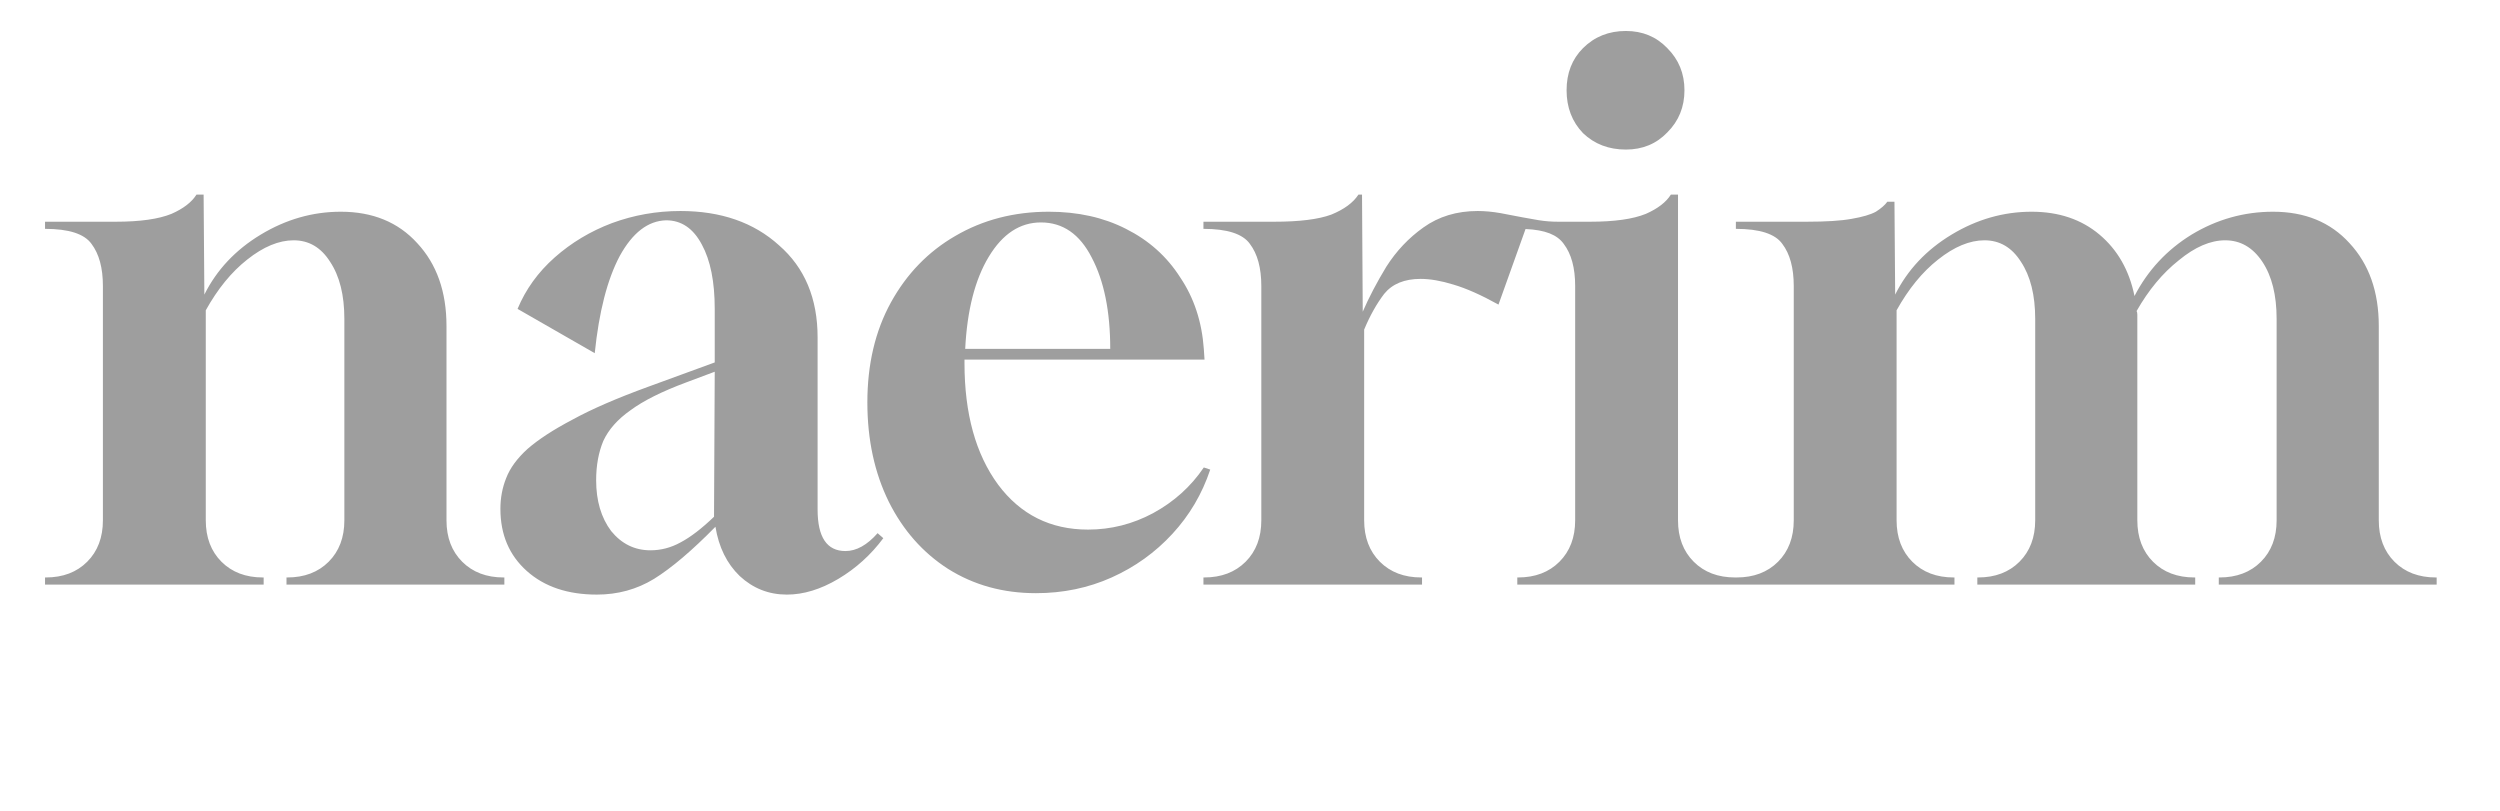
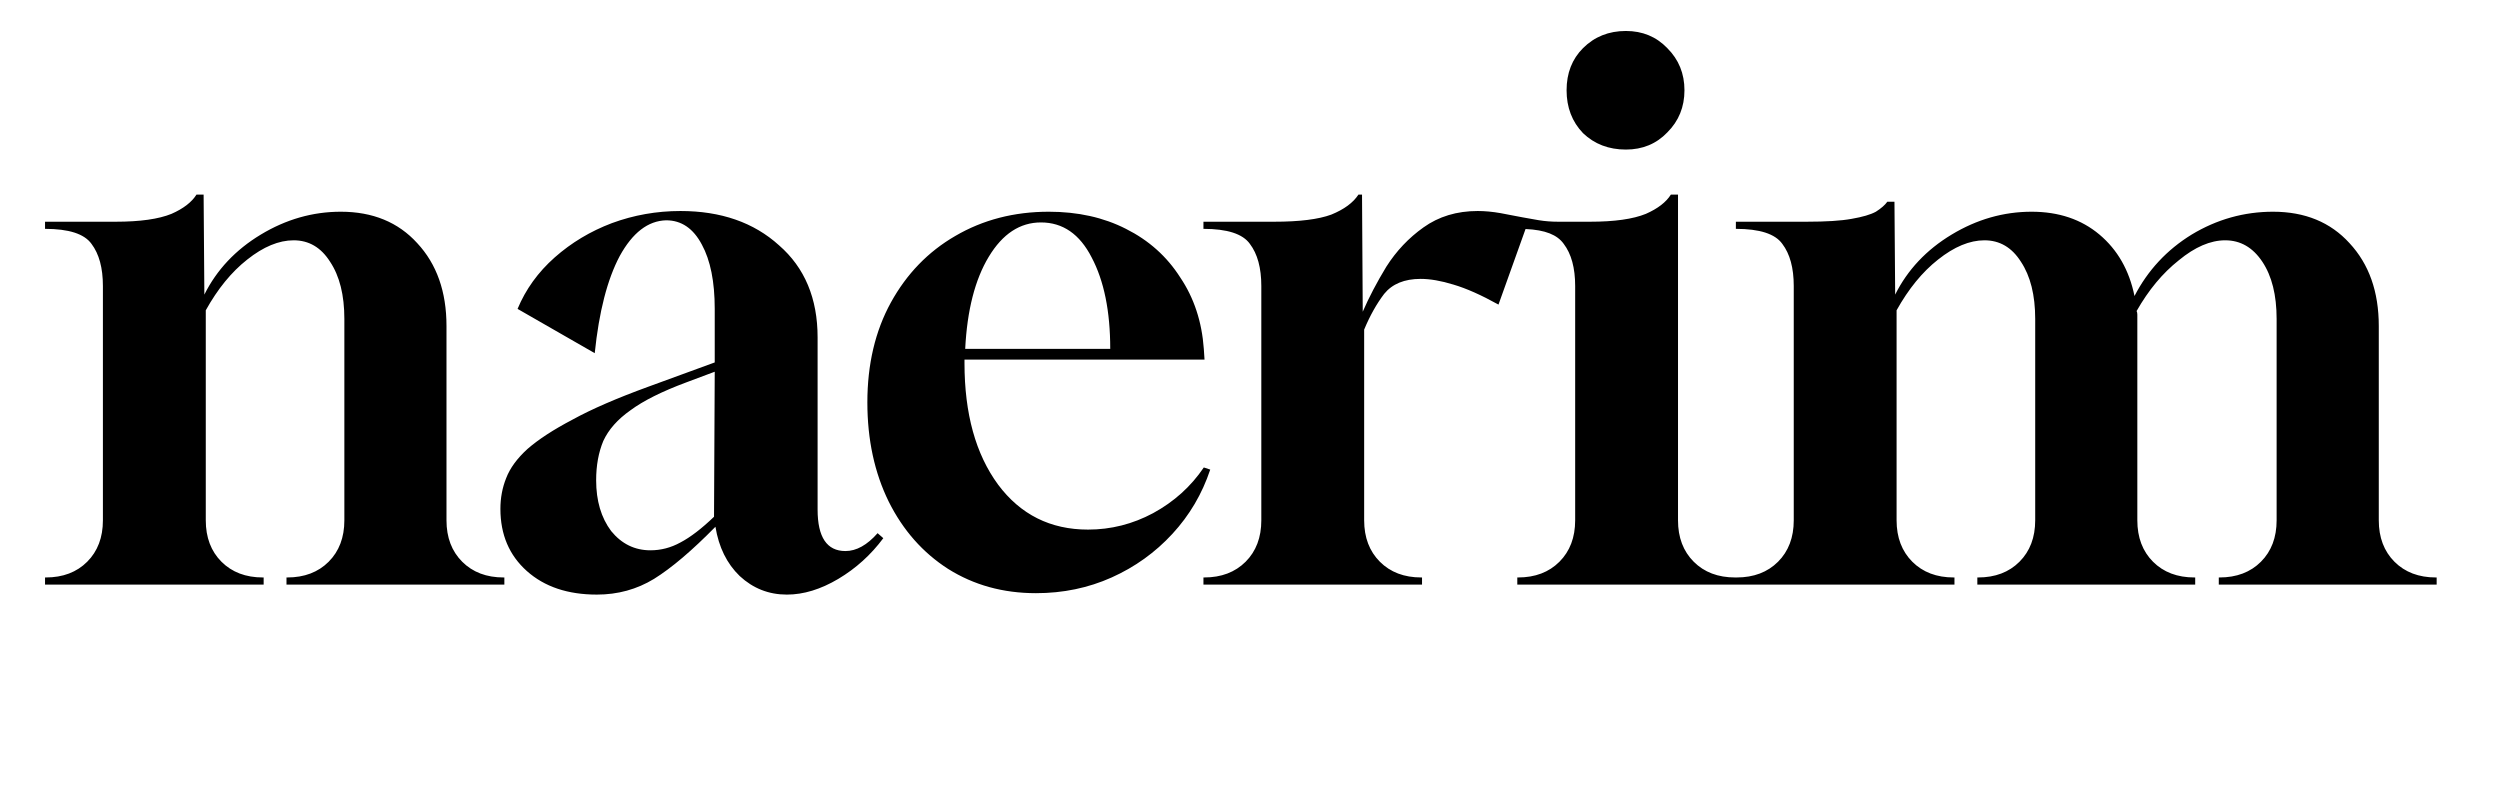
- <svg xmlns="http://www.w3.org/2000/svg" viewBox="0 0 74 24" fill="none">
-   <path fill-rule="evenodd" clip-rule="evenodd" d="M44.912 17.093V17.304H51.382H57.852V17.093H57.831C57.324 17.093 56.915 16.938 56.605 16.628C56.295 16.318 56.139 15.909 56.139 15.401V9.185C56.492 8.551 56.901 8.05 57.366 7.684C57.845 7.303 58.303 7.113 58.74 7.113C59.191 7.113 59.551 7.324 59.819 7.747C60.1 8.17 60.242 8.734 60.242 9.439V15.401C60.242 15.909 60.086 16.318 59.776 16.628C59.466 16.938 59.057 17.093 58.55 17.093H58.529V17.304H64.978V17.093H64.957C64.449 17.093 64.04 16.938 63.73 16.628C63.42 16.318 63.265 15.909 63.265 15.401V9.418V9.312C63.265 9.27 63.258 9.234 63.244 9.206C63.596 8.586 64.012 8.085 64.492 7.705C64.971 7.31 65.429 7.113 65.866 7.113C66.317 7.113 66.683 7.324 66.965 7.747C67.247 8.17 67.388 8.734 67.388 9.439V15.401C67.388 15.909 67.233 16.318 66.923 16.628C66.613 16.938 66.204 17.093 65.697 17.093H65.676V17.304H72.125V17.093H72.103C71.596 17.093 71.187 16.938 70.877 16.628C70.567 16.318 70.412 15.909 70.412 15.401V9.65C70.412 8.635 70.123 7.818 69.545 7.197C68.981 6.577 68.227 6.267 67.282 6.267C66.423 6.267 65.619 6.493 64.872 6.944C64.139 7.395 63.575 8.001 63.181 8.762C63.026 8.001 62.68 7.395 62.145 6.944C61.609 6.493 60.939 6.267 60.136 6.267C59.304 6.267 58.515 6.493 57.768 6.944C57.02 7.395 56.464 7.987 56.097 8.72L56.076 5.971H55.865C55.794 6.07 55.681 6.168 55.526 6.267C55.371 6.352 55.132 6.422 54.807 6.478C54.497 6.535 54.053 6.563 53.475 6.563H51.382V6.774C52.087 6.774 52.545 6.922 52.756 7.218C52.982 7.515 53.095 7.93 53.095 8.466V15.401C53.095 15.909 52.94 16.318 52.63 16.628C52.319 16.938 51.911 17.093 51.403 17.093L51.382 17.093H51.361C50.853 17.093 50.445 16.938 50.135 16.628C49.824 16.318 49.669 15.909 49.669 15.401V5.76H49.458C49.317 5.985 49.07 6.175 48.718 6.33C48.337 6.485 47.788 6.563 47.069 6.563H46.12C45.928 6.563 45.736 6.549 45.546 6.518C45.211 6.462 44.902 6.402 44.678 6.359C44.569 6.337 44.48 6.32 44.418 6.309C44.178 6.267 43.953 6.246 43.741 6.246C43.121 6.246 42.586 6.408 42.134 6.732C41.697 7.042 41.331 7.43 41.035 7.895C40.753 8.36 40.52 8.804 40.337 9.227L40.316 5.76H40.21C40.055 5.999 39.787 6.197 39.407 6.352C39.026 6.493 38.462 6.563 37.715 6.563H35.622V6.774C36.327 6.774 36.785 6.922 36.996 7.218C37.222 7.515 37.335 7.93 37.335 8.466V15.401C37.335 15.909 37.18 16.318 36.87 16.628C36.559 16.938 36.151 17.093 35.643 17.093H35.622V17.304H42.092V17.093H42.071C41.563 17.093 41.155 16.938 40.845 16.628C40.535 16.318 40.379 15.909 40.379 15.401V9.756C40.549 9.347 40.746 8.995 40.971 8.699C41.211 8.403 41.571 8.255 42.05 8.255C42.332 8.255 42.656 8.311 43.022 8.424C43.403 8.536 43.847 8.734 44.355 9.016L45.156 6.779C45.742 6.805 46.095 6.951 46.286 7.218C46.512 7.515 46.625 7.93 46.625 8.466V15.401C46.625 15.909 46.469 16.318 46.159 16.628C45.849 16.938 45.441 17.093 44.933 17.093H44.912ZM46.857 3.941C47.196 4.265 47.618 4.427 48.126 4.427C48.619 4.427 49.028 4.258 49.352 3.92C49.691 3.582 49.86 3.166 49.86 2.672C49.86 2.179 49.691 1.763 49.352 1.425C49.028 1.087 48.619 0.917 48.126 0.917C47.618 0.917 47.196 1.087 46.857 1.425C46.533 1.749 46.371 2.165 46.371 2.672C46.371 3.18 46.533 3.603 46.857 3.941ZM28.063 16.839C28.824 17.318 29.691 17.558 30.664 17.558C31.467 17.558 32.214 17.403 32.905 17.093C33.596 16.783 34.195 16.353 34.702 15.803C35.21 15.253 35.583 14.619 35.823 13.9L35.633 13.837C35.252 14.4 34.752 14.852 34.131 15.19C33.525 15.514 32.884 15.676 32.207 15.676C31.093 15.676 30.206 15.232 29.543 14.344C28.88 13.442 28.549 12.244 28.549 10.75V10.644H35.654L35.633 10.327C35.576 9.523 35.343 8.818 34.935 8.212C34.54 7.592 34.004 7.113 33.328 6.774C32.665 6.436 31.904 6.267 31.044 6.267C30.015 6.267 29.092 6.507 28.274 6.986C27.471 7.451 26.837 8.107 26.371 8.952C25.906 9.798 25.674 10.785 25.674 11.912C25.674 13.012 25.885 13.992 26.308 14.852C26.731 15.697 27.316 16.36 28.063 16.839ZM32.863 10.327H28.57C28.627 9.185 28.859 8.276 29.268 7.599C29.677 6.922 30.191 6.584 30.812 6.584C31.46 6.584 31.96 6.93 32.313 7.62C32.679 8.311 32.863 9.213 32.863 10.327ZM17.667 17.6C16.807 17.6 16.116 17.368 15.595 16.903C15.073 16.437 14.812 15.824 14.812 15.063C14.812 14.739 14.869 14.436 14.982 14.154C15.095 13.858 15.306 13.569 15.616 13.287C15.94 13.005 16.384 12.716 16.948 12.42C17.512 12.11 18.259 11.786 19.189 11.447L21.156 10.728V9.143C21.156 8.339 21.029 7.705 20.775 7.24C20.521 6.76 20.169 6.521 19.718 6.521C19.182 6.535 18.724 6.887 18.344 7.578C17.977 8.269 17.73 9.227 17.604 10.454L15.32 9.143C15.56 8.565 15.926 8.057 16.419 7.62C16.913 7.183 17.477 6.845 18.111 6.605C18.759 6.366 19.436 6.246 20.141 6.246C21.339 6.246 22.312 6.584 23.059 7.261C23.82 7.923 24.201 8.833 24.201 9.988V15.084C24.201 15.902 24.476 16.311 25.025 16.311C25.349 16.311 25.667 16.134 25.977 15.782L26.146 15.93C25.779 16.423 25.335 16.825 24.814 17.135C24.292 17.445 23.785 17.6 23.291 17.6C22.756 17.6 22.291 17.417 21.896 17.051C21.515 16.684 21.276 16.198 21.177 15.592C20.486 16.296 19.88 16.811 19.359 17.135C18.851 17.445 18.287 17.6 17.667 17.6ZM19.253 16.289C19.563 16.289 19.859 16.212 20.141 16.057C20.437 15.902 20.768 15.648 21.135 15.296L21.156 11.003L20.31 11.32C19.591 11.588 19.041 11.863 18.661 12.145C18.28 12.413 18.012 12.716 17.857 13.054C17.716 13.393 17.646 13.78 17.646 14.217C17.646 14.823 17.794 15.324 18.09 15.719C18.4 16.099 18.788 16.289 19.253 16.289ZM1.333 17.093V17.304H7.804V17.093H7.782C7.275 17.093 6.866 16.938 6.556 16.628C6.246 16.318 6.091 15.909 6.091 15.401V9.185C6.443 8.551 6.852 8.05 7.317 7.684C7.796 7.303 8.255 7.113 8.692 7.113C9.143 7.113 9.502 7.324 9.77 7.747C10.052 8.17 10.193 8.734 10.193 9.439V15.401C10.193 15.909 10.038 16.318 9.728 16.628C9.418 16.938 9.009 17.093 8.501 17.093H8.48V17.304H14.929V17.093H14.908C14.4 17.093 13.992 16.938 13.682 16.628C13.371 16.318 13.216 15.909 13.216 15.401V9.65C13.216 8.635 12.928 7.818 12.35 7.197C11.786 6.577 11.032 6.267 10.087 6.267C9.255 6.267 8.466 6.493 7.719 6.944C6.972 7.395 6.415 7.987 6.049 8.72L6.027 5.76H5.816C5.675 5.985 5.428 6.175 5.076 6.33C4.695 6.485 4.146 6.563 3.427 6.563H1.333V6.774C2.038 6.774 2.496 6.922 2.708 7.218C2.933 7.515 3.046 7.93 3.046 8.466V15.401C3.046 15.909 2.891 16.318 2.581 16.628C2.271 16.938 1.862 17.093 1.355 17.093H1.333Z" fill="#9E9E9E" />
+ <svg xmlns="http://www.w3.org/2000/svg" viewBox="0 0 74 24" fill="current">
+   <path fill-rule="evenodd" clip-rule="evenodd" d="M44.912 17.093V17.304H51.382H57.852V17.093H57.831C57.324 17.093 56.915 16.938 56.605 16.628C56.295 16.318 56.139 15.909 56.139 15.401V9.185C56.492 8.551 56.901 8.05 57.366 7.684C57.845 7.303 58.303 7.113 58.74 7.113C59.191 7.113 59.551 7.324 59.819 7.747C60.1 8.17 60.242 8.734 60.242 9.439V15.401C60.242 15.909 60.086 16.318 59.776 16.628C59.466 16.938 59.057 17.093 58.55 17.093H58.529V17.304H64.978V17.093H64.957C64.449 17.093 64.04 16.938 63.73 16.628C63.42 16.318 63.265 15.909 63.265 15.401V9.418V9.312C63.265 9.27 63.258 9.234 63.244 9.206C63.596 8.586 64.012 8.085 64.492 7.705C64.971 7.31 65.429 7.113 65.866 7.113C66.317 7.113 66.683 7.324 66.965 7.747C67.247 8.17 67.388 8.734 67.388 9.439V15.401C67.388 15.909 67.233 16.318 66.923 16.628C66.613 16.938 66.204 17.093 65.697 17.093H65.676V17.304H72.125V17.093H72.103C71.596 17.093 71.187 16.938 70.877 16.628C70.567 16.318 70.412 15.909 70.412 15.401V9.65C70.412 8.635 70.123 7.818 69.545 7.197C68.981 6.577 68.227 6.267 67.282 6.267C66.423 6.267 65.619 6.493 64.872 6.944C64.139 7.395 63.575 8.001 63.181 8.762C63.026 8.001 62.68 7.395 62.145 6.944C61.609 6.493 60.939 6.267 60.136 6.267C59.304 6.267 58.515 6.493 57.768 6.944C57.02 7.395 56.464 7.987 56.097 8.72L56.076 5.971H55.865C55.794 6.07 55.681 6.168 55.526 6.267C55.371 6.352 55.132 6.422 54.807 6.478C54.497 6.535 54.053 6.563 53.475 6.563H51.382V6.774C52.087 6.774 52.545 6.922 52.756 7.218C52.982 7.515 53.095 7.93 53.095 8.466V15.401C53.095 15.909 52.94 16.318 52.63 16.628C52.319 16.938 51.911 17.093 51.403 17.093L51.382 17.093H51.361C50.853 17.093 50.445 16.938 50.135 16.628C49.824 16.318 49.669 15.909 49.669 15.401V5.76H49.458C49.317 5.985 49.07 6.175 48.718 6.33C48.337 6.485 47.788 6.563 47.069 6.563H46.12C45.928 6.563 45.736 6.549 45.546 6.518C45.211 6.462 44.902 6.402 44.678 6.359C44.569 6.337 44.48 6.32 44.418 6.309C44.178 6.267 43.953 6.246 43.741 6.246C43.121 6.246 42.586 6.408 42.134 6.732C41.697 7.042 41.331 7.43 41.035 7.895C40.753 8.36 40.52 8.804 40.337 9.227L40.316 5.76H40.21C40.055 5.999 39.787 6.197 39.407 6.352C39.026 6.493 38.462 6.563 37.715 6.563H35.622V6.774C36.327 6.774 36.785 6.922 36.996 7.218C37.222 7.515 37.335 7.93 37.335 8.466V15.401C37.335 15.909 37.18 16.318 36.87 16.628C36.559 16.938 36.151 17.093 35.643 17.093H35.622V17.304H42.092V17.093H42.071C41.563 17.093 41.155 16.938 40.845 16.628C40.535 16.318 40.379 15.909 40.379 15.401V9.756C40.549 9.347 40.746 8.995 40.971 8.699C41.211 8.403 41.571 8.255 42.05 8.255C42.332 8.255 42.656 8.311 43.022 8.424C43.403 8.536 43.847 8.734 44.355 9.016L45.156 6.779C45.742 6.805 46.095 6.951 46.286 7.218C46.512 7.515 46.625 7.93 46.625 8.466V15.401C46.625 15.909 46.469 16.318 46.159 16.628C45.849 16.938 45.441 17.093 44.933 17.093H44.912ZM46.857 3.941C47.196 4.265 47.618 4.427 48.126 4.427C48.619 4.427 49.028 4.258 49.352 3.92C49.691 3.582 49.86 3.166 49.86 2.672C49.86 2.179 49.691 1.763 49.352 1.425C49.028 1.087 48.619 0.917 48.126 0.917C47.618 0.917 47.196 1.087 46.857 1.425C46.533 1.749 46.371 2.165 46.371 2.672C46.371 3.18 46.533 3.603 46.857 3.941ZM28.063 16.839C28.824 17.318 29.691 17.558 30.664 17.558C31.467 17.558 32.214 17.403 32.905 17.093C33.596 16.783 34.195 16.353 34.702 15.803C35.21 15.253 35.583 14.619 35.823 13.9L35.633 13.837C35.252 14.4 34.752 14.852 34.131 15.19C33.525 15.514 32.884 15.676 32.207 15.676C31.093 15.676 30.206 15.232 29.543 14.344C28.88 13.442 28.549 12.244 28.549 10.75V10.644H35.654L35.633 10.327C35.576 9.523 35.343 8.818 34.935 8.212C34.54 7.592 34.004 7.113 33.328 6.774C32.665 6.436 31.904 6.267 31.044 6.267C30.015 6.267 29.092 6.507 28.274 6.986C27.471 7.451 26.837 8.107 26.371 8.952C25.906 9.798 25.674 10.785 25.674 11.912C25.674 13.012 25.885 13.992 26.308 14.852C26.731 15.697 27.316 16.36 28.063 16.839ZM32.863 10.327H28.57C28.627 9.185 28.859 8.276 29.268 7.599C29.677 6.922 30.191 6.584 30.812 6.584C31.46 6.584 31.96 6.93 32.313 7.62C32.679 8.311 32.863 9.213 32.863 10.327ZM17.667 17.6C16.807 17.6 16.116 17.368 15.595 16.903C15.073 16.437 14.812 15.824 14.812 15.063C14.812 14.739 14.869 14.436 14.982 14.154C15.095 13.858 15.306 13.569 15.616 13.287C15.94 13.005 16.384 12.716 16.948 12.42C17.512 12.11 18.259 11.786 19.189 11.447L21.156 10.728V9.143C21.156 8.339 21.029 7.705 20.775 7.24C20.521 6.76 20.169 6.521 19.718 6.521C19.182 6.535 18.724 6.887 18.344 7.578C17.977 8.269 17.73 9.227 17.604 10.454L15.32 9.143C15.56 8.565 15.926 8.057 16.419 7.62C16.913 7.183 17.477 6.845 18.111 6.605C18.759 6.366 19.436 6.246 20.141 6.246C21.339 6.246 22.312 6.584 23.059 7.261C23.82 7.923 24.201 8.833 24.201 9.988V15.084C24.201 15.902 24.476 16.311 25.025 16.311C25.349 16.311 25.667 16.134 25.977 15.782L26.146 15.93C25.779 16.423 25.335 16.825 24.814 17.135C24.292 17.445 23.785 17.6 23.291 17.6C22.756 17.6 22.291 17.417 21.896 17.051C21.515 16.684 21.276 16.198 21.177 15.592C20.486 16.296 19.88 16.811 19.359 17.135C18.851 17.445 18.287 17.6 17.667 17.6ZM19.253 16.289C19.563 16.289 19.859 16.212 20.141 16.057C20.437 15.902 20.768 15.648 21.135 15.296L21.156 11.003L20.31 11.32C19.591 11.588 19.041 11.863 18.661 12.145C18.28 12.413 18.012 12.716 17.857 13.054C17.716 13.393 17.646 13.78 17.646 14.217C17.646 14.823 17.794 15.324 18.09 15.719C18.4 16.099 18.788 16.289 19.253 16.289ZM1.333 17.093V17.304H7.804V17.093H7.782C7.275 17.093 6.866 16.938 6.556 16.628C6.246 16.318 6.091 15.909 6.091 15.401V9.185C6.443 8.551 6.852 8.05 7.317 7.684C7.796 7.303 8.255 7.113 8.692 7.113C9.143 7.113 9.502 7.324 9.77 7.747C10.052 8.17 10.193 8.734 10.193 9.439V15.401C10.193 15.909 10.038 16.318 9.728 16.628C9.418 16.938 9.009 17.093 8.501 17.093H8.48V17.304H14.929V17.093H14.908C14.4 17.093 13.992 16.938 13.682 16.628C13.371 16.318 13.216 15.909 13.216 15.401V9.65C13.216 8.635 12.928 7.818 12.35 7.197C11.786 6.577 11.032 6.267 10.087 6.267C9.255 6.267 8.466 6.493 7.719 6.944C6.972 7.395 6.415 7.987 6.049 8.72L6.027 5.76H5.816C5.675 5.985 5.428 6.175 5.076 6.33C4.695 6.485 4.146 6.563 3.427 6.563H1.333V6.774C2.038 6.774 2.496 6.922 2.708 7.218C2.933 7.515 3.046 7.93 3.046 8.466V15.401C3.046 15.909 2.891 16.318 2.581 16.628C2.271 16.938 1.862 17.093 1.355 17.093H1.333Z" fill="current" />
</svg>
